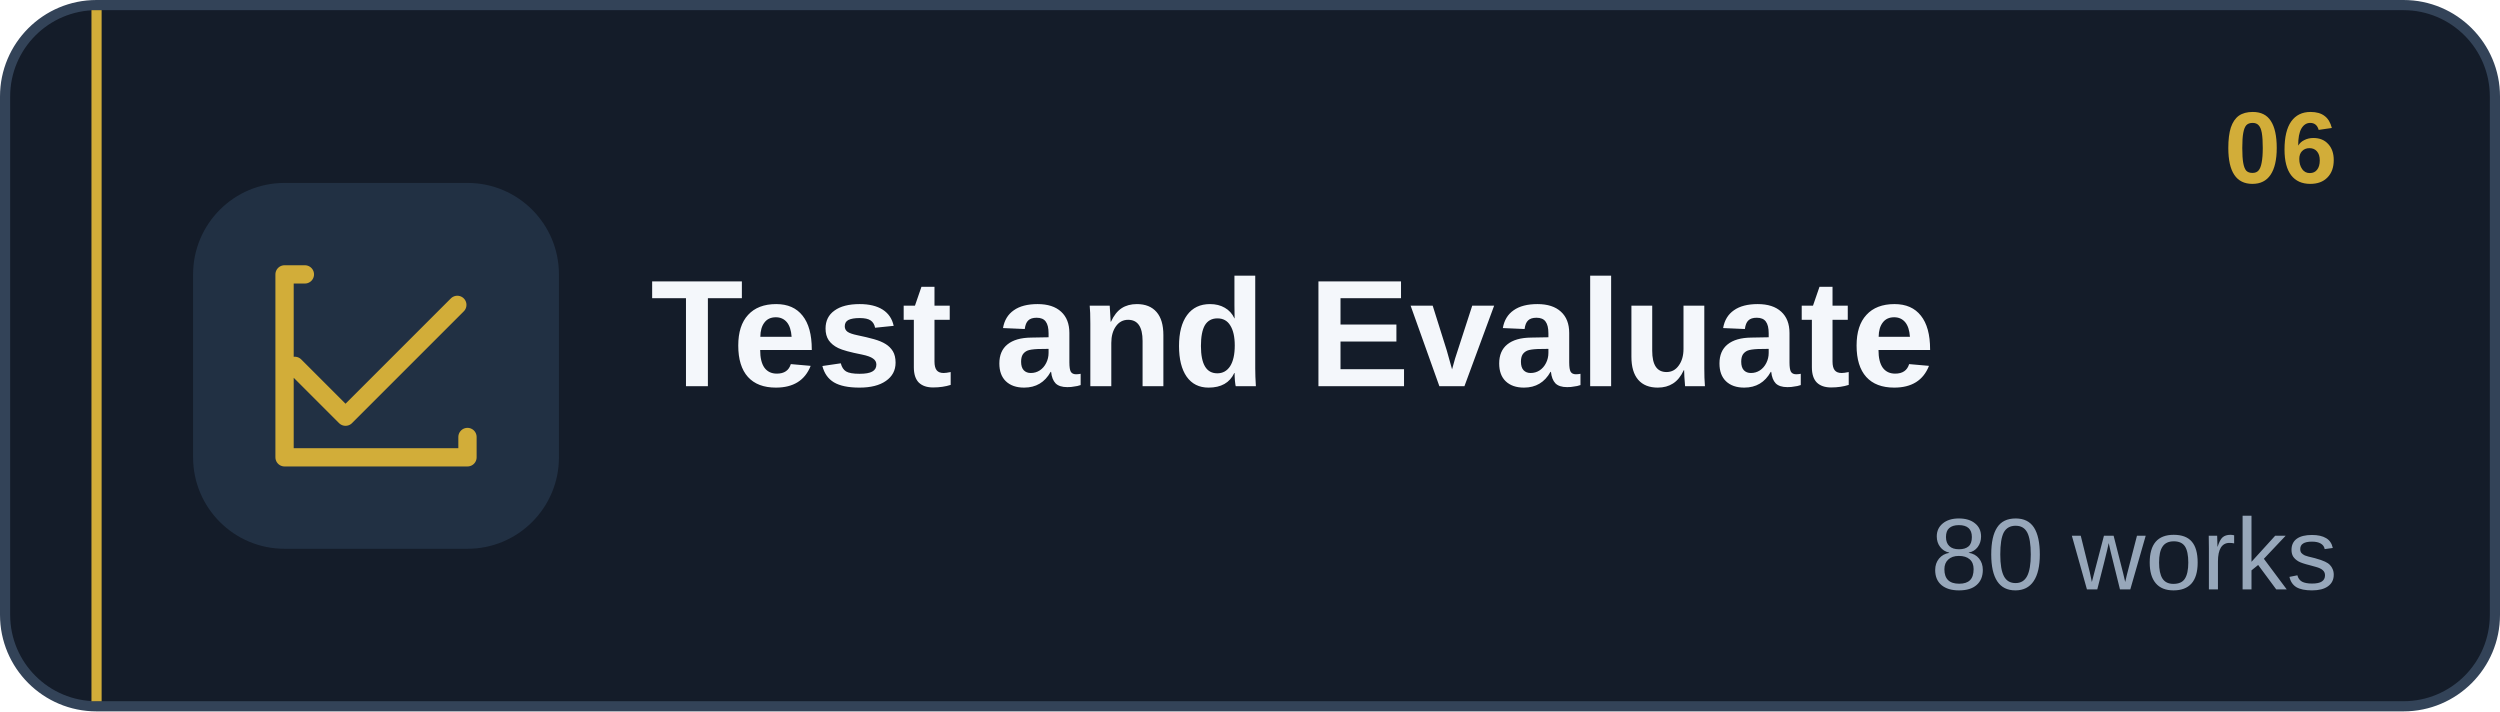
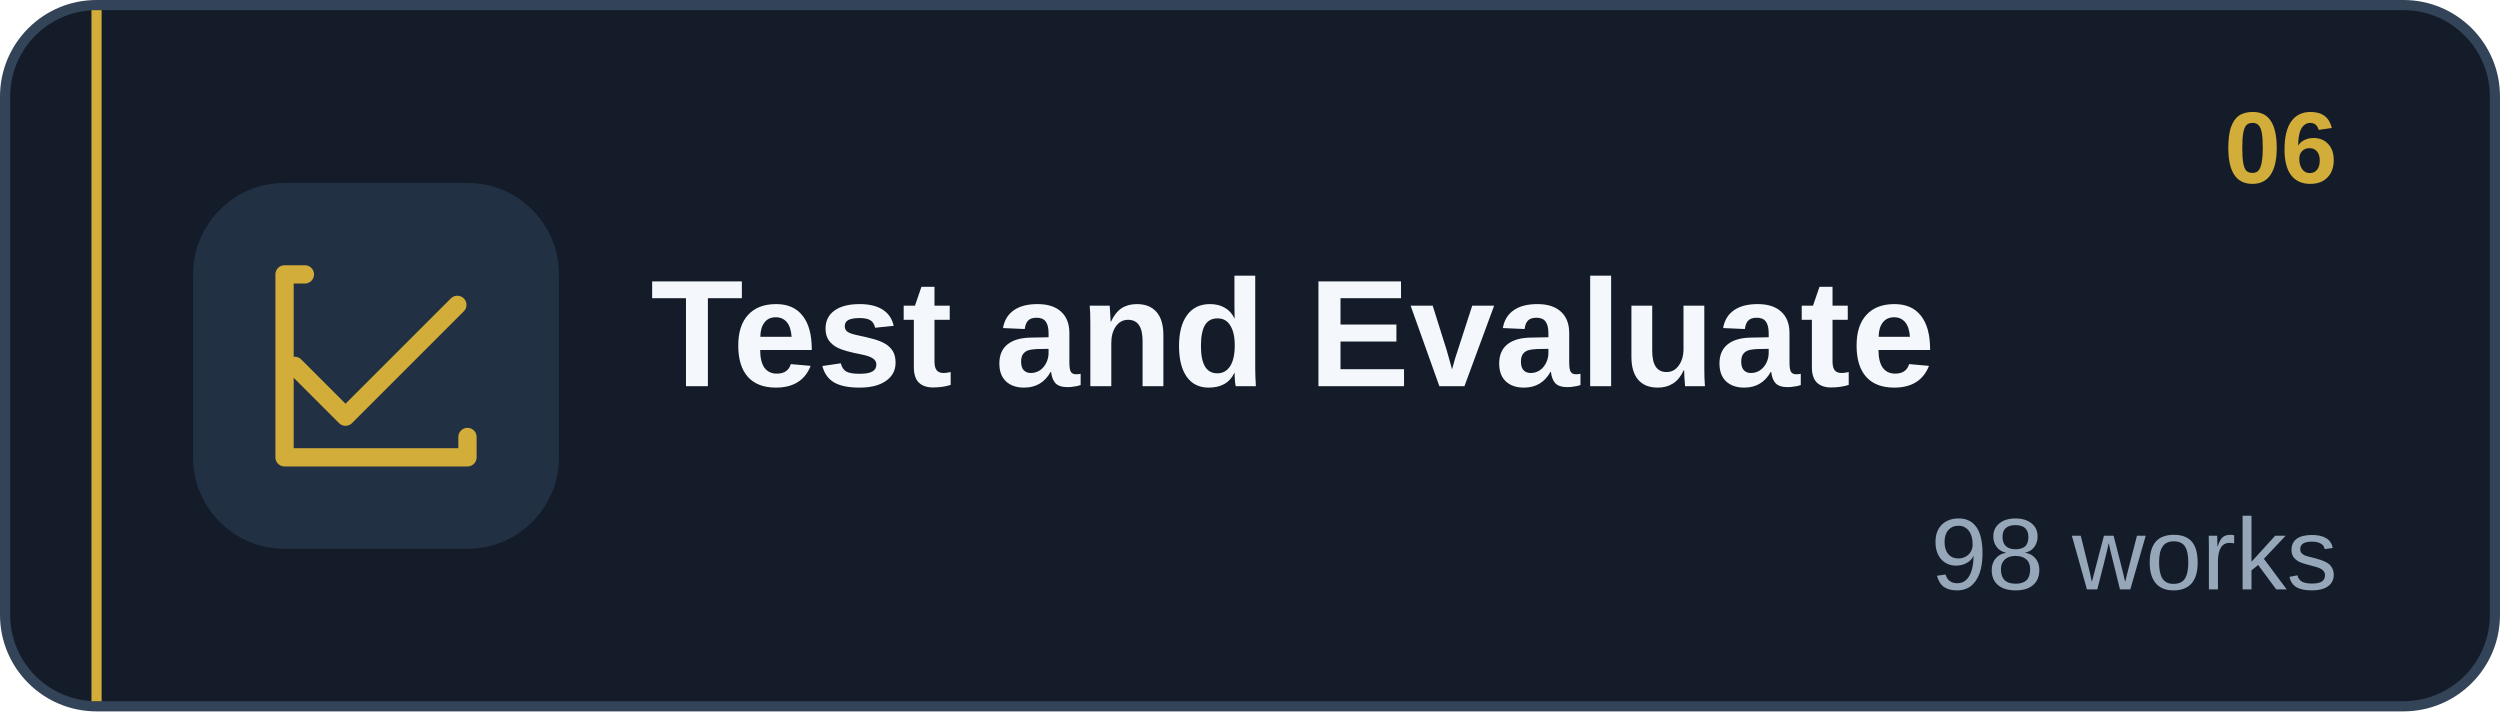
- <svg xmlns="http://www.w3.org/2000/svg" viewBox="0 0 246 70" width="246" height="70" role="img" aria-label="Test and Evaluate, 80 works">
+ <svg xmlns="http://www.w3.org/2000/svg" viewBox="0 0 246 70" width="246" height="70" role="img" aria-label="Test and Evaluate, 98 works">
  <rect x=".5" y=".5" width="245" height="69" rx="9" fill="#141c29" stroke="#334358" />
  <path d="M9 1h1v68H9z" fill="#d2ad39" />
  <rect x="19" y="18" width="36" height="36" rx="9" fill="#213043" />
  <path d="m4 12 5 5L20 6M5 3H3v18h18v-2" transform="translate(25 24)" fill="none" stroke="#d2ad39" stroke-width="1.8" stroke-linecap="round" stroke-linejoin="round" />
  <g fill="#f4f7fb" font-family="Arial,Helvetica,sans-serif">
    <text x="64" y="38" font-size="15" font-weight="700">Test and Evaluate</text>
  </g>
  <text x="230" y="18" fill="#d2ad39" font-family="Arial,Helvetica,sans-serif" font-size="10" font-weight="700" text-anchor="end">06</text>
-   <text x="230" y="58" fill="#97a7ba" font-family="Arial,Helvetica,sans-serif" font-size="10" text-anchor="end">80 works</text>
+   <text x="230" y="58" fill="#97a7ba" font-family="Arial,Helvetica,sans-serif" font-size="10" text-anchor="end">98 works</text>
</svg>
